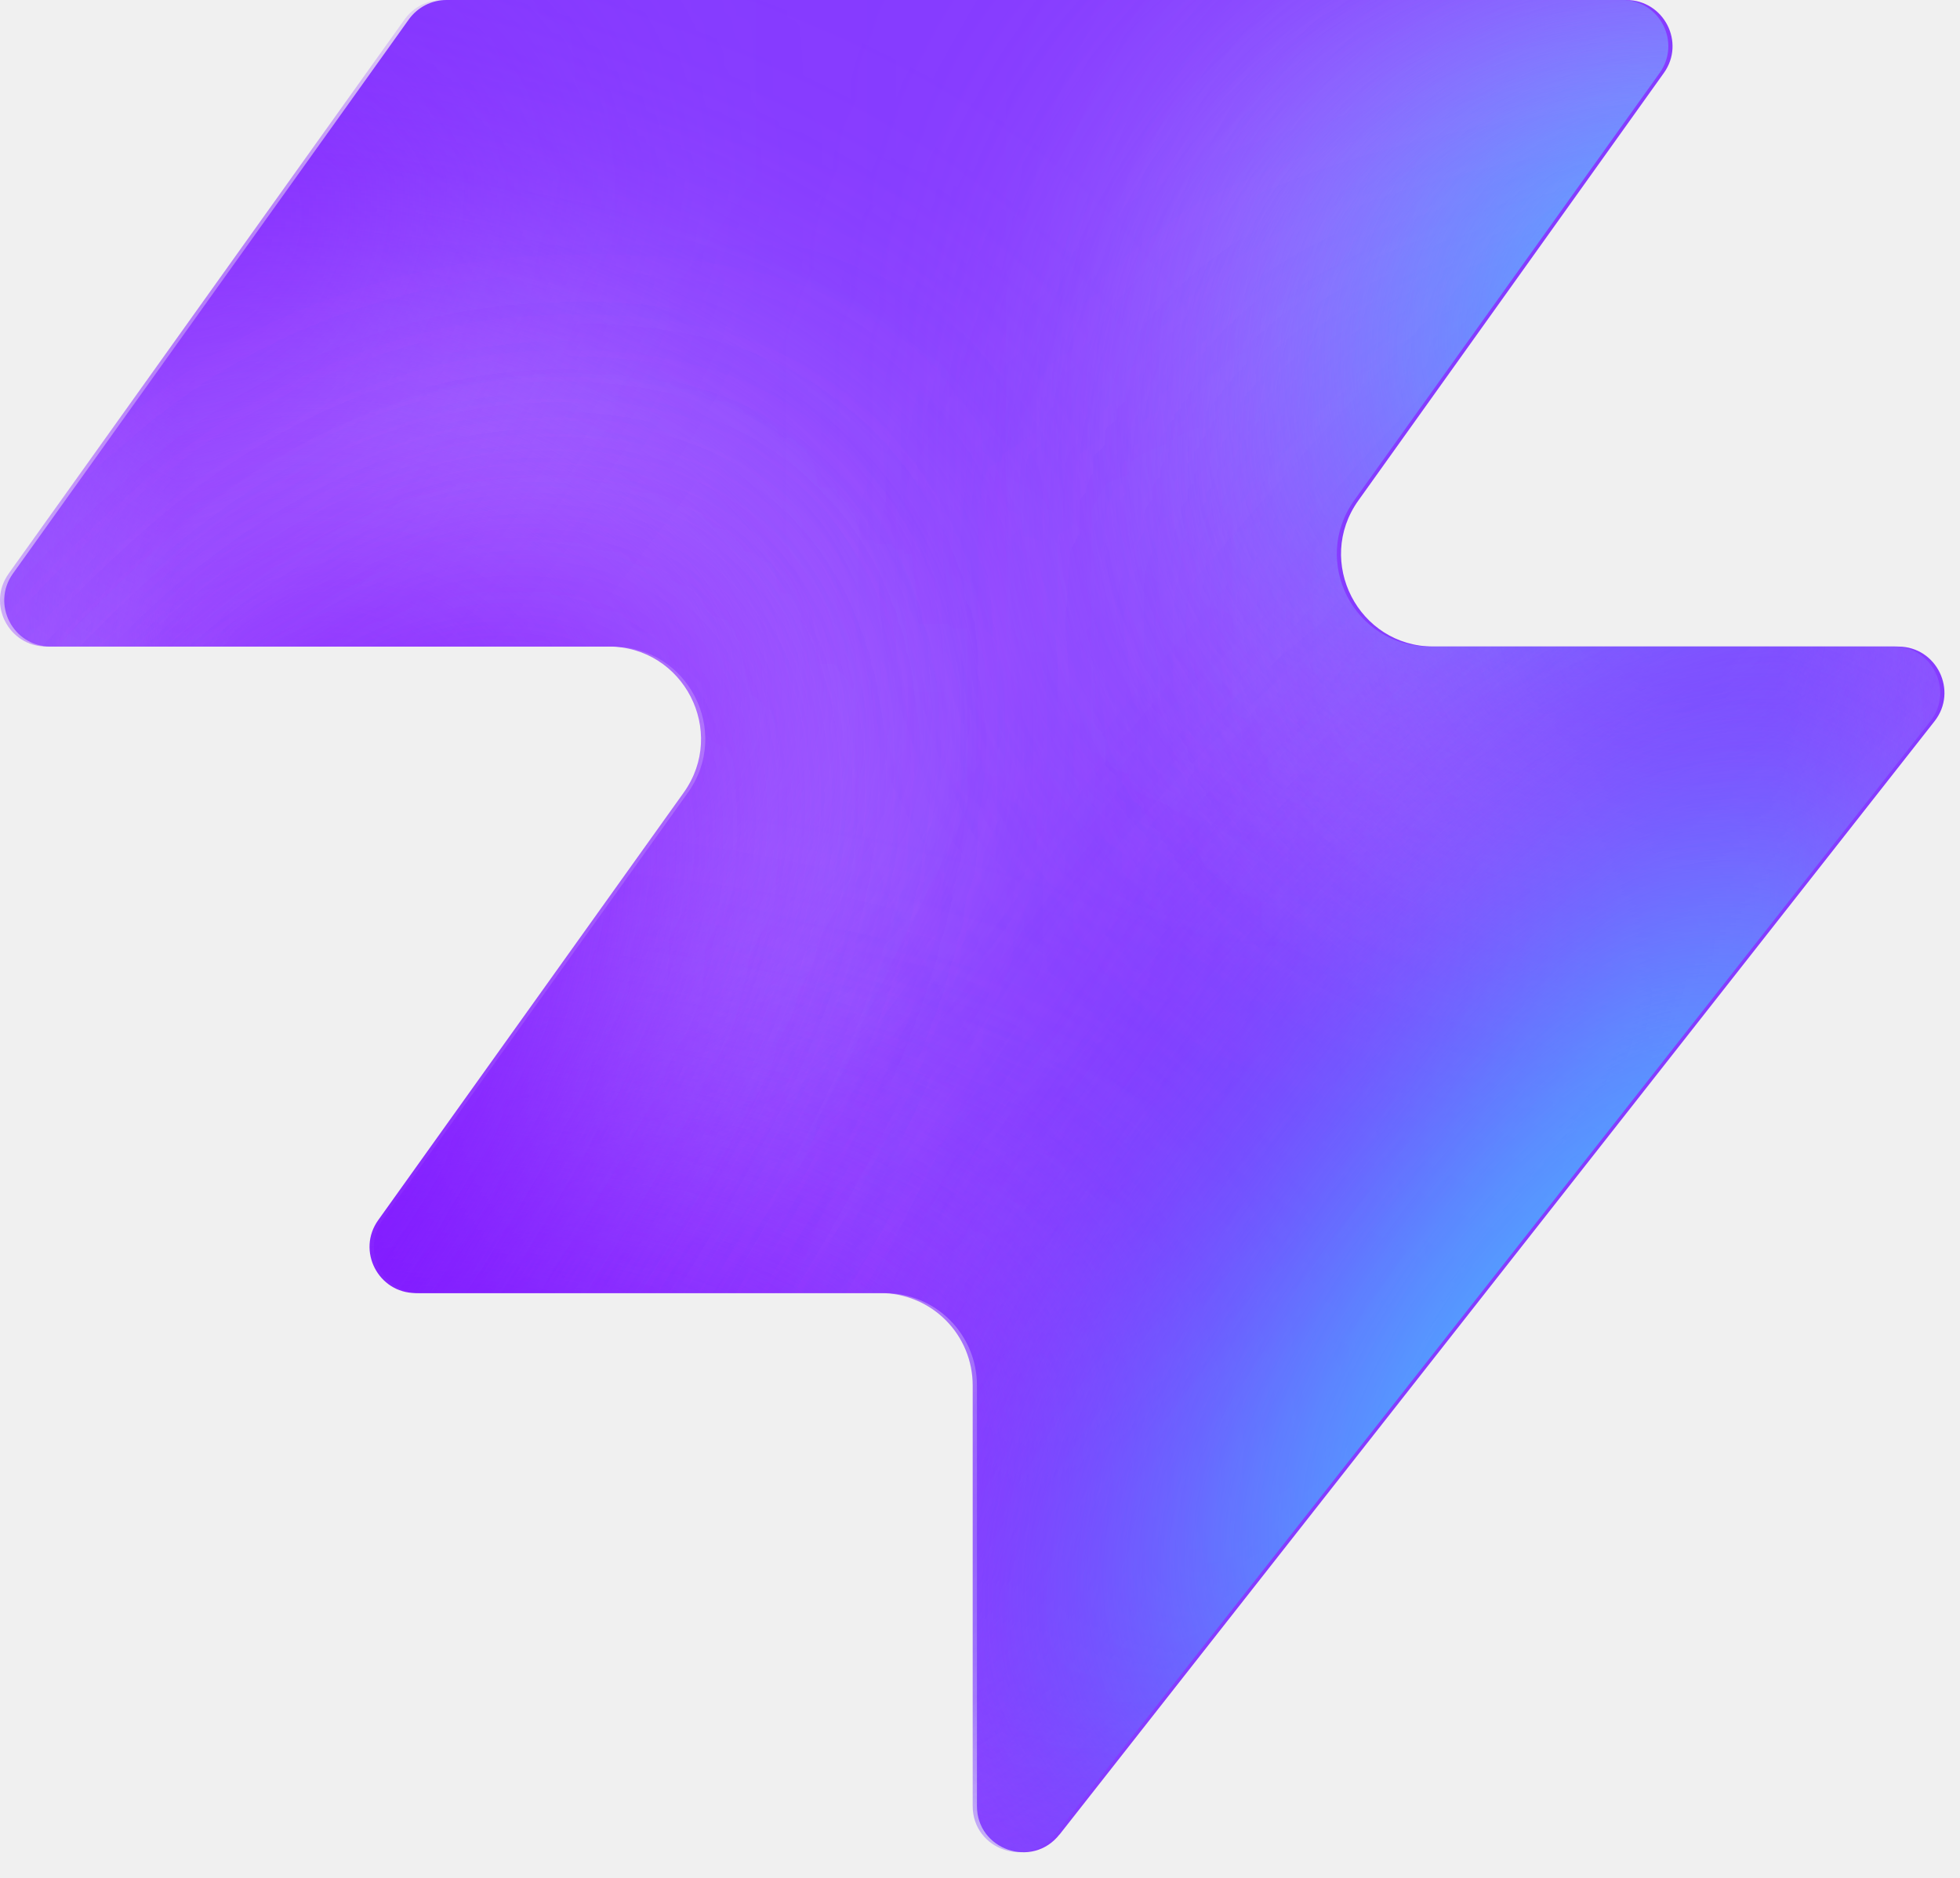
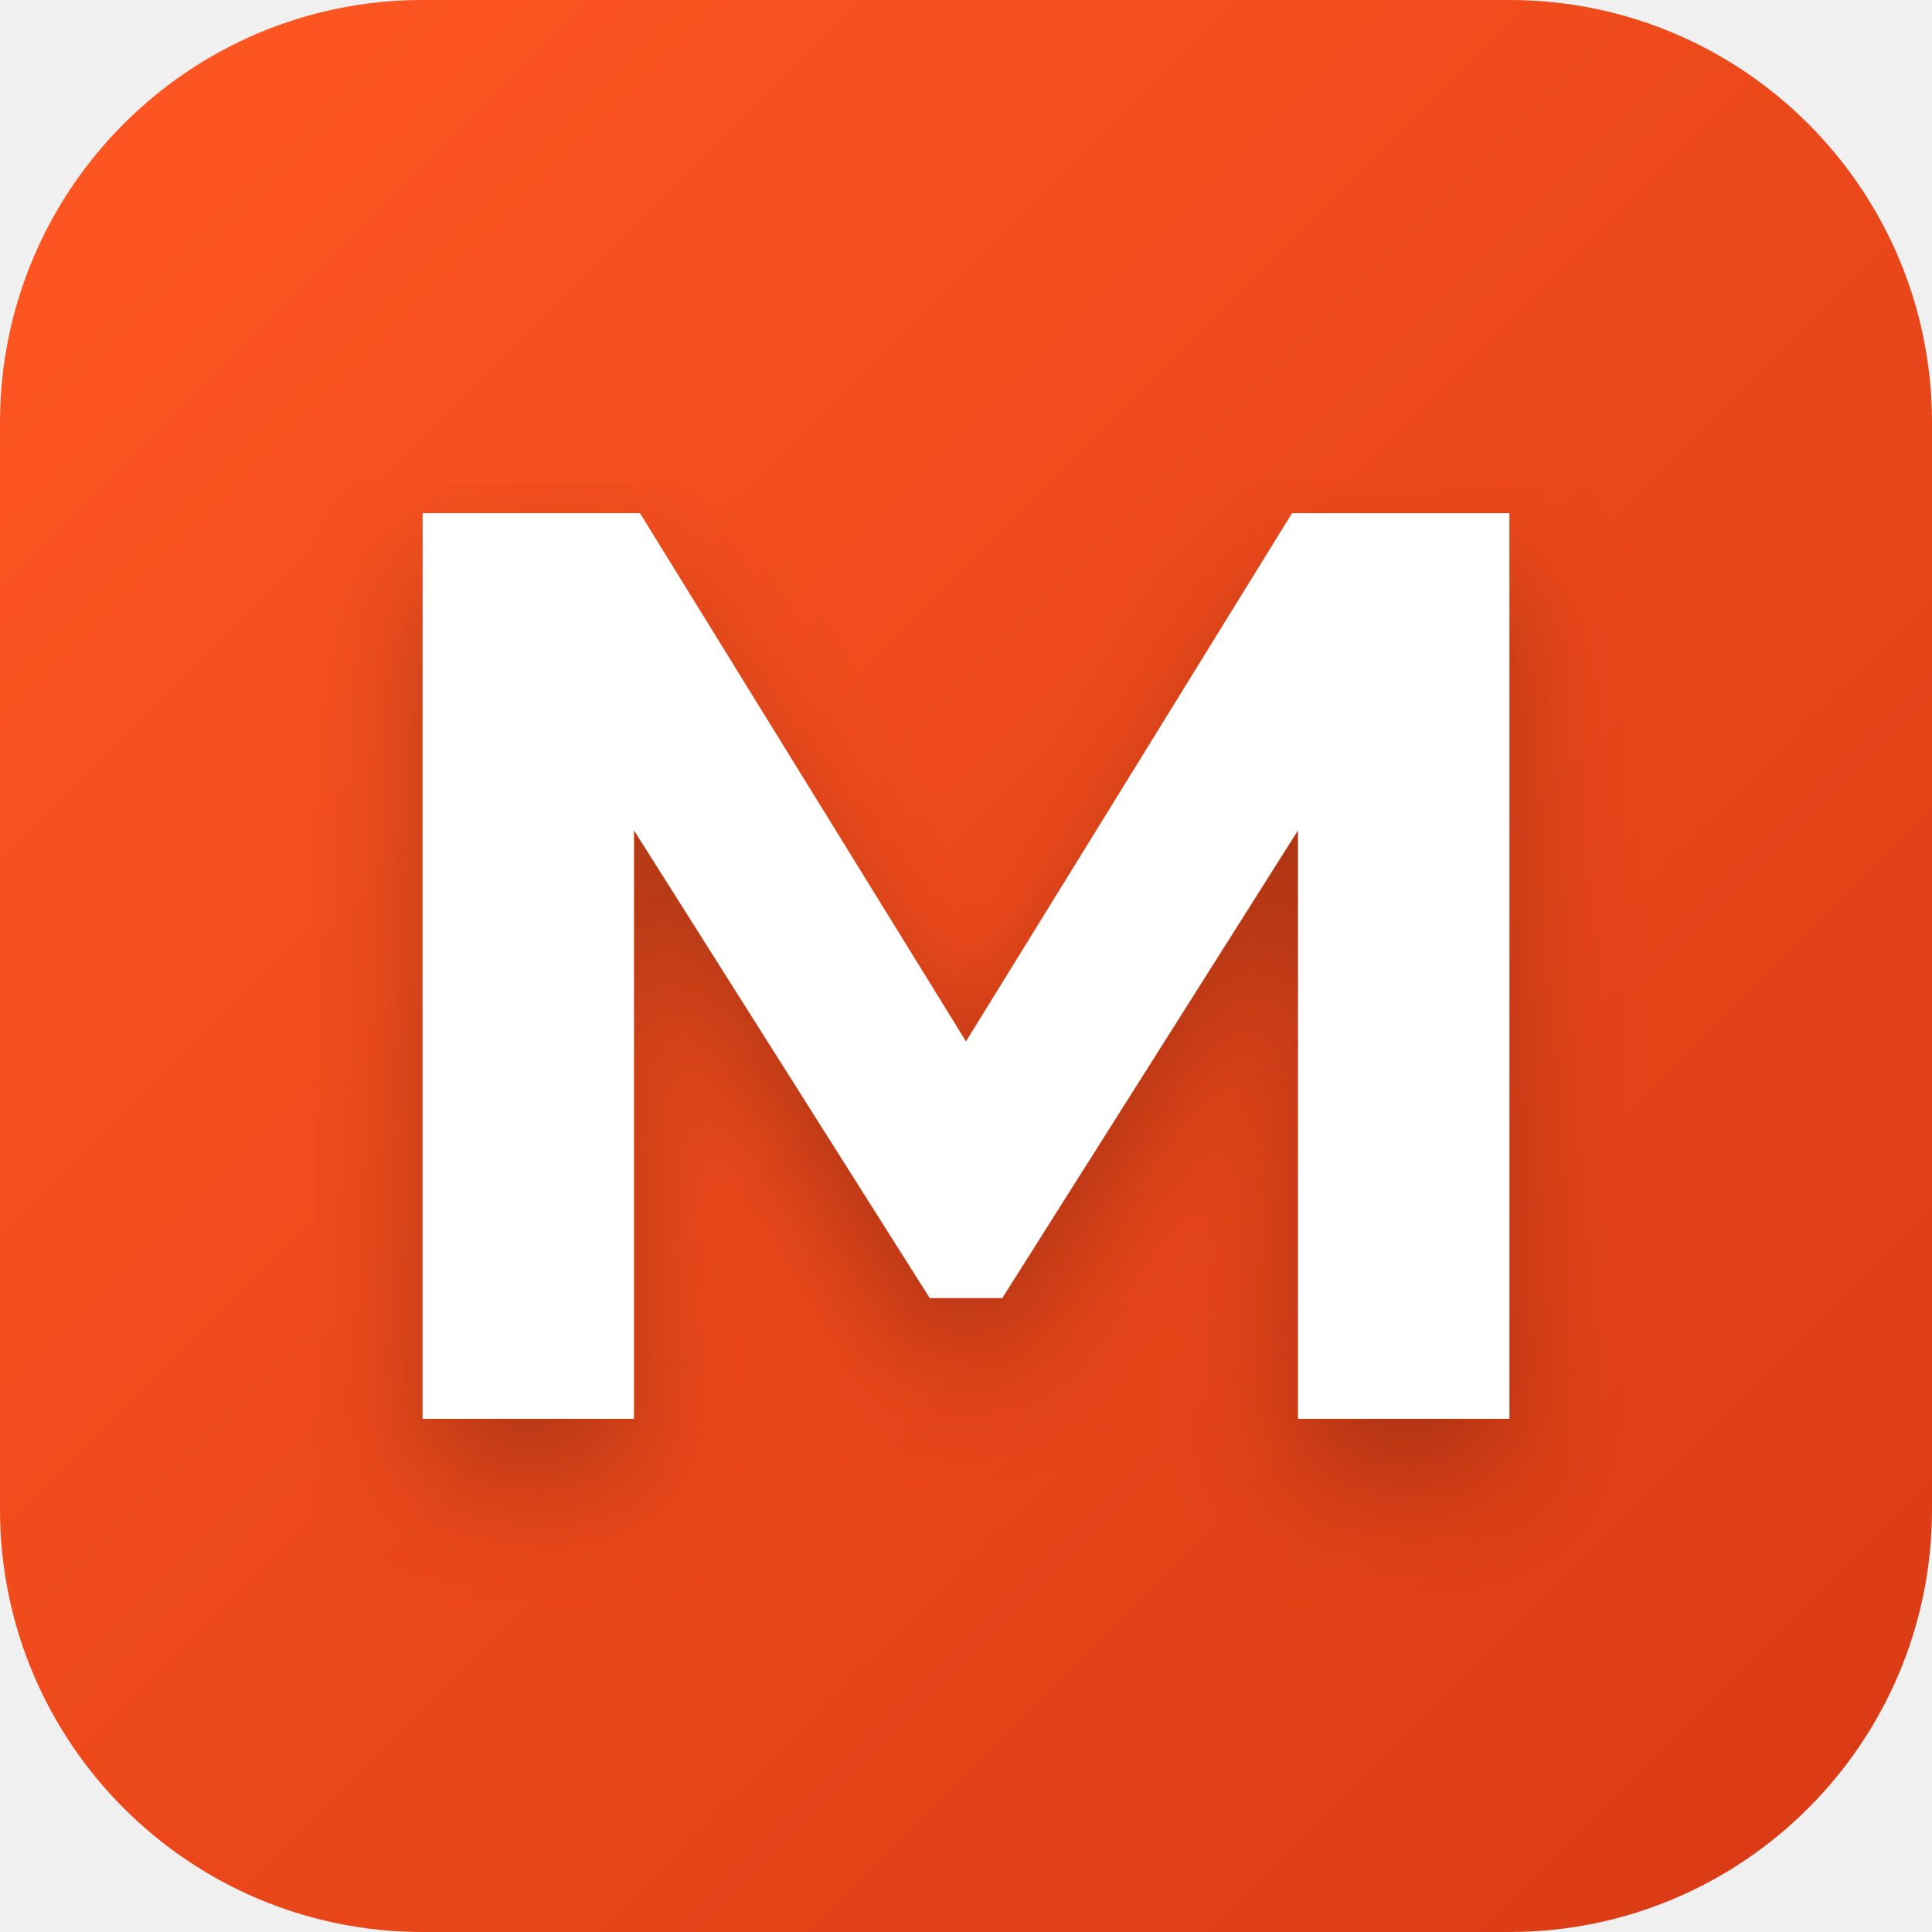
- <svg xmlns="http://www.w3.org/2000/svg" width="48" height="46" fill="none" viewBox="0 0 48 46">
-   <path fill="#863bff" d="M25.946 44.938c-.664.845-2.021.375-2.021-.698V33.937a2.26 2.26 0 0 0-2.262-2.262H10.287c-.92 0-1.456-1.04-.92-1.788l7.48-10.471c1.07-1.497 0-3.578-1.842-3.578H1.237c-.92 0-1.456-1.04-.92-1.788L10.013.474c.214-.297.556-.474.92-.474h28.894c.92 0 1.456 1.04.92 1.788l-7.48 10.471c-1.07 1.498 0 3.579 1.842 3.579h11.377c.943 0 1.473 1.088.89 1.83L25.947 44.94z" style="fill:#863bff;fill:color(display-p3 .525 .23 1);fill-opacity:1" />
-   <mask id="a" width="48" height="46" x="0" y="0" maskUnits="userSpaceOnUse" style="mask-type:alpha">
-     <path fill="#000" d="M25.842 44.938c-.664.844-2.021.375-2.021-.698V33.937a2.26 2.26 0 0 0-2.262-2.262H10.183c-.92 0-1.456-1.04-.92-1.788l7.48-10.471c1.07-1.498 0-3.579-1.842-3.579H1.133c-.92 0-1.456-1.04-.92-1.787L9.91.473c.214-.297.556-.474.92-.474h28.894c.92 0 1.456 1.04.92 1.788l-7.48 10.471c-1.07 1.498 0 3.578 1.842 3.578h11.377c.943 0 1.473 1.088.89 1.832L25.843 44.94z" style="fill:#000;fill-opacity:1" />
-   </mask>
-   <g mask="url(#a)">
-     <g filter="url(#b)">
-       <ellipse cx="5.508" cy="14.704" fill="#ede6ff" rx="5.508" ry="14.704" style="fill:#ede6ff;fill:color(display-p3 .927 .903 1);fill-opacity:1" transform="matrix(.00324 1 1 -.00324 -4.47 31.516)" />
-     </g>
-     <g filter="url(#c)">
-       <ellipse cx="10.399" cy="29.851" fill="#ede6ff" rx="10.399" ry="29.851" style="fill:#ede6ff;fill:color(display-p3 .927 .903 1);fill-opacity:1" transform="matrix(.00324 1 1 -.00324 -39.328 7.883)" />
-     </g>
-     <g filter="url(#d)">
-       <ellipse cx="5.508" cy="30.487" fill="#7e14ff" rx="5.508" ry="30.487" style="fill:#7e14ff;fill:color(display-p3 .492 .077 1);fill-opacity:1" transform="rotate(89.814 -25.913 -14.639)scale(1 -1)" />
-     </g>
-     <g filter="url(#e)">
-       <ellipse cx="5.508" cy="30.599" fill="#7e14ff" rx="5.508" ry="30.599" style="fill:#7e14ff;fill:color(display-p3 .492 .077 1);fill-opacity:1" transform="rotate(89.814 -32.644 -3.334)scale(1 -1)" />
-     </g>
-     <g filter="url(#f)">
-       <ellipse cx="5.508" cy="30.599" fill="#7e14ff" rx="5.508" ry="30.599" style="fill:#7e14ff;fill:color(display-p3 .492 .077 1);fill-opacity:1" transform="matrix(.00324 1 1 -.00324 -34.34 30.47)" />
-     </g>
-     <g filter="url(#g)">
-       <ellipse cx="14.072" cy="22.078" fill="#ede6ff" rx="14.072" ry="22.078" style="fill:#ede6ff;fill:color(display-p3 .927 .903 1);fill-opacity:1" transform="rotate(93.35 24.506 48.493)scale(-1 1)" />
-     </g>
-     <g filter="url(#h)">
-       <ellipse cx="3.47" cy="21.501" fill="#7e14ff" rx="3.47" ry="21.501" style="fill:#7e14ff;fill:color(display-p3 .492 .077 1);fill-opacity:1" transform="rotate(89.009 28.708 47.59)scale(-1 1)" />
-     </g>
-     <g filter="url(#i)">
-       <ellipse cx="3.47" cy="21.501" fill="#7e14ff" rx="3.47" ry="21.501" style="fill:#7e14ff;fill:color(display-p3 .492 .077 1);fill-opacity:1" transform="rotate(89.009 28.708 47.59)scale(-1 1)" />
-     </g>
-     <g filter="url(#j)">
-       <ellipse cx=".387" cy="8.972" fill="#7e14ff" rx="4.407" ry="29.108" style="fill:#7e14ff;fill:color(display-p3 .492 .077 1);fill-opacity:1" transform="rotate(39.51 .387 8.972)" />
-     </g>
-     <g filter="url(#k)">
-       <ellipse cx="47.523" cy="-6.092" fill="#7e14ff" rx="4.407" ry="29.108" style="fill:#7e14ff;fill:color(display-p3 .492 .077 1);fill-opacity:1" transform="rotate(37.892 47.523 -6.092)" />
-     </g>
-     <g filter="url(#l)">
-       <ellipse cx="41.412" cy="6.333" fill="#47bfff" rx="5.971" ry="9.665" style="fill:#47bfff;fill:color(display-p3 .28 .748 1);fill-opacity:1" transform="rotate(37.892 41.412 6.333)" />
-     </g>
-     <g filter="url(#m)">
-       <ellipse cx="-1.879" cy="38.332" fill="#7e14ff" rx="4.407" ry="29.108" style="fill:#7e14ff;fill:color(display-p3 .492 .077 1);fill-opacity:1" transform="rotate(37.892 -1.88 38.332)" />
-     </g>
-     <g filter="url(#n)">
-       <ellipse cx="-1.879" cy="38.332" fill="#7e14ff" rx="4.407" ry="29.108" style="fill:#7e14ff;fill:color(display-p3 .492 .077 1);fill-opacity:1" transform="rotate(37.892 -1.88 38.332)" />
-     </g>
-     <g filter="url(#o)">
-       <ellipse cx="35.651" cy="29.907" fill="#7e14ff" rx="4.407" ry="29.108" style="fill:#7e14ff;fill:color(display-p3 .492 .077 1);fill-opacity:1" transform="rotate(37.892 35.651 29.907)" />
-     </g>
-     <g filter="url(#p)">
-       <ellipse cx="38.418" cy="32.4" fill="#47bfff" rx="5.971" ry="15.297" style="fill:#47bfff;fill:color(display-p3 .28 .748 1);fill-opacity:1" transform="rotate(37.892 38.418 32.4)" />
-     </g>
-   </g>
+ <svg xmlns="http://www.w3.org/2000/svg" viewBox="0 0 64 64" width="64" height="64">
  <defs>
-     <filter id="b" width="60.045" height="41.654" x="-19.77" y="16.149" color-interpolation-filters="sRGB" filterUnits="userSpaceOnUse">
-       <feFlood flood-opacity="0" result="BackgroundImageFix" />
-       <feBlend in="SourceGraphic" in2="BackgroundImageFix" result="shape" />
-       <feGaussianBlur result="effect1_foregroundBlur_2002_17158" stdDeviation="7.659" />
-     </filter>
-     <filter id="c" width="90.34" height="51.437" x="-54.613" y="-7.533" color-interpolation-filters="sRGB" filterUnits="userSpaceOnUse">
-       <feFlood flood-opacity="0" result="BackgroundImageFix" />
-       <feBlend in="SourceGraphic" in2="BackgroundImageFix" result="shape" />
-       <feGaussianBlur result="effect1_foregroundBlur_2002_17158" stdDeviation="7.659" />
-     </filter>
-     <filter id="d" width="79.355" height="29.4" x="-49.64" y="2.03" color-interpolation-filters="sRGB" filterUnits="userSpaceOnUse">
-       <feFlood flood-opacity="0" result="BackgroundImageFix" />
-       <feBlend in="SourceGraphic" in2="BackgroundImageFix" result="shape" />
-       <feGaussianBlur result="effect1_foregroundBlur_2002_17158" stdDeviation="4.596" />
-     </filter>
-     <filter id="e" width="79.579" height="29.4" x="-45.045" y="20.029" color-interpolation-filters="sRGB" filterUnits="userSpaceOnUse">
-       <feFlood flood-opacity="0" result="BackgroundImageFix" />
-       <feBlend in="SourceGraphic" in2="BackgroundImageFix" result="shape" />
-       <feGaussianBlur result="effect1_foregroundBlur_2002_17158" stdDeviation="4.596" />
-     </filter>
-     <filter id="f" width="79.579" height="29.4" x="-43.513" y="21.178" color-interpolation-filters="sRGB" filterUnits="userSpaceOnUse">
-       <feFlood flood-opacity="0" result="BackgroundImageFix" />
-       <feBlend in="SourceGraphic" in2="BackgroundImageFix" result="shape" />
-       <feGaussianBlur result="effect1_foregroundBlur_2002_17158" stdDeviation="4.596" />
-     </filter>
-     <filter id="g" width="74.749" height="58.852" x="15.756" y="-17.901" color-interpolation-filters="sRGB" filterUnits="userSpaceOnUse">
-       <feFlood flood-opacity="0" result="BackgroundImageFix" />
-       <feBlend in="SourceGraphic" in2="BackgroundImageFix" result="shape" />
-       <feGaussianBlur result="effect1_foregroundBlur_2002_17158" stdDeviation="7.659" />
-     </filter>
-     <filter id="h" width="61.377" height="25.362" x="23.548" y="2.284" color-interpolation-filters="sRGB" filterUnits="userSpaceOnUse">
-       <feFlood flood-opacity="0" result="BackgroundImageFix" />
-       <feBlend in="SourceGraphic" in2="BackgroundImageFix" result="shape" />
-       <feGaussianBlur result="effect1_foregroundBlur_2002_17158" stdDeviation="4.596" />
-     </filter>
-     <filter id="i" width="61.377" height="25.362" x="23.548" y="2.284" color-interpolation-filters="sRGB" filterUnits="userSpaceOnUse">
-       <feFlood flood-opacity="0" result="BackgroundImageFix" />
-       <feBlend in="SourceGraphic" in2="BackgroundImageFix" result="shape" />
-       <feGaussianBlur result="effect1_foregroundBlur_2002_17158" stdDeviation="4.596" />
-     </filter>
-     <filter id="j" width="56.045" height="63.649" x="-27.636" y="-22.853" color-interpolation-filters="sRGB" filterUnits="userSpaceOnUse">
-       <feFlood flood-opacity="0" result="BackgroundImageFix" />
-       <feBlend in="SourceGraphic" in2="BackgroundImageFix" result="shape" />
-       <feGaussianBlur result="effect1_foregroundBlur_2002_17158" stdDeviation="4.596" />
-     </filter>
-     <filter id="k" width="54.814" height="64.646" x="20.116" y="-38.415" color-interpolation-filters="sRGB" filterUnits="userSpaceOnUse">
-       <feFlood flood-opacity="0" result="BackgroundImageFix" />
-       <feBlend in="SourceGraphic" in2="BackgroundImageFix" result="shape" />
-       <feGaussianBlur result="effect1_foregroundBlur_2002_17158" stdDeviation="4.596" />
-     </filter>
-     <filter id="l" width="33.541" height="35.313" x="24.641" y="-11.323" color-interpolation-filters="sRGB" filterUnits="userSpaceOnUse">
-       <feFlood flood-opacity="0" result="BackgroundImageFix" />
-       <feBlend in="SourceGraphic" in2="BackgroundImageFix" result="shape" />
-       <feGaussianBlur result="effect1_foregroundBlur_2002_17158" stdDeviation="4.596" />
-     </filter>
-     <filter id="m" width="54.814" height="64.646" x="-29.286" y="6.009" color-interpolation-filters="sRGB" filterUnits="userSpaceOnUse">
-       <feFlood flood-opacity="0" result="BackgroundImageFix" />
-       <feBlend in="SourceGraphic" in2="BackgroundImageFix" result="shape" />
-       <feGaussianBlur result="effect1_foregroundBlur_2002_17158" stdDeviation="4.596" />
-     </filter>
-     <filter id="n" width="54.814" height="64.646" x="-29.286" y="6.009" color-interpolation-filters="sRGB" filterUnits="userSpaceOnUse">
-       <feFlood flood-opacity="0" result="BackgroundImageFix" />
-       <feBlend in="SourceGraphic" in2="BackgroundImageFix" result="shape" />
-       <feGaussianBlur result="effect1_foregroundBlur_2002_17158" stdDeviation="4.596" />
-     </filter>
-     <filter id="o" width="54.814" height="64.646" x="8.244" y="-2.416" color-interpolation-filters="sRGB" filterUnits="userSpaceOnUse">
-       <feFlood flood-opacity="0" result="BackgroundImageFix" />
-       <feBlend in="SourceGraphic" in2="BackgroundImageFix" result="shape" />
-       <feGaussianBlur result="effect1_foregroundBlur_2002_17158" stdDeviation="4.596" />
-     </filter>
-     <filter id="p" width="39.409" height="43.623" x="18.713" y="10.588" color-interpolation-filters="sRGB" filterUnits="userSpaceOnUse">
-       <feFlood flood-opacity="0" result="BackgroundImageFix" />
-       <feBlend in="SourceGraphic" in2="BackgroundImageFix" result="shape" />
-       <feGaussianBlur result="effect1_foregroundBlur_2002_17158" stdDeviation="4.596" />
+     <linearGradient id="mannaGradient" x1="0%" y1="0%" x2="100%" y2="100%">
+       <stop offset="0%" stop-color="#FF5722" />
+       <stop offset="100%" stop-color="#D83A14" />
+     </linearGradient>
+     <filter id="shadow" x="-10%" y="-10%" width="130%" height="130%">
+       <feDropShadow dx="0" dy="2" stdDeviation="2" flood-color="#000000" flood-opacity="0.25" />
    </filter>
  </defs>
+   <rect width="64" height="64" rx="14" fill="url(#mannaGradient)" />
+   <path d="M14 47V17h7.2l10.8 17.5L42.8 17H50v30h-7V27.5L33.2 43h-2.4L21 27.5V47H14z" fill="#FFFFFF" filter="url(#shadow)" font-weight="900" />
</svg>
